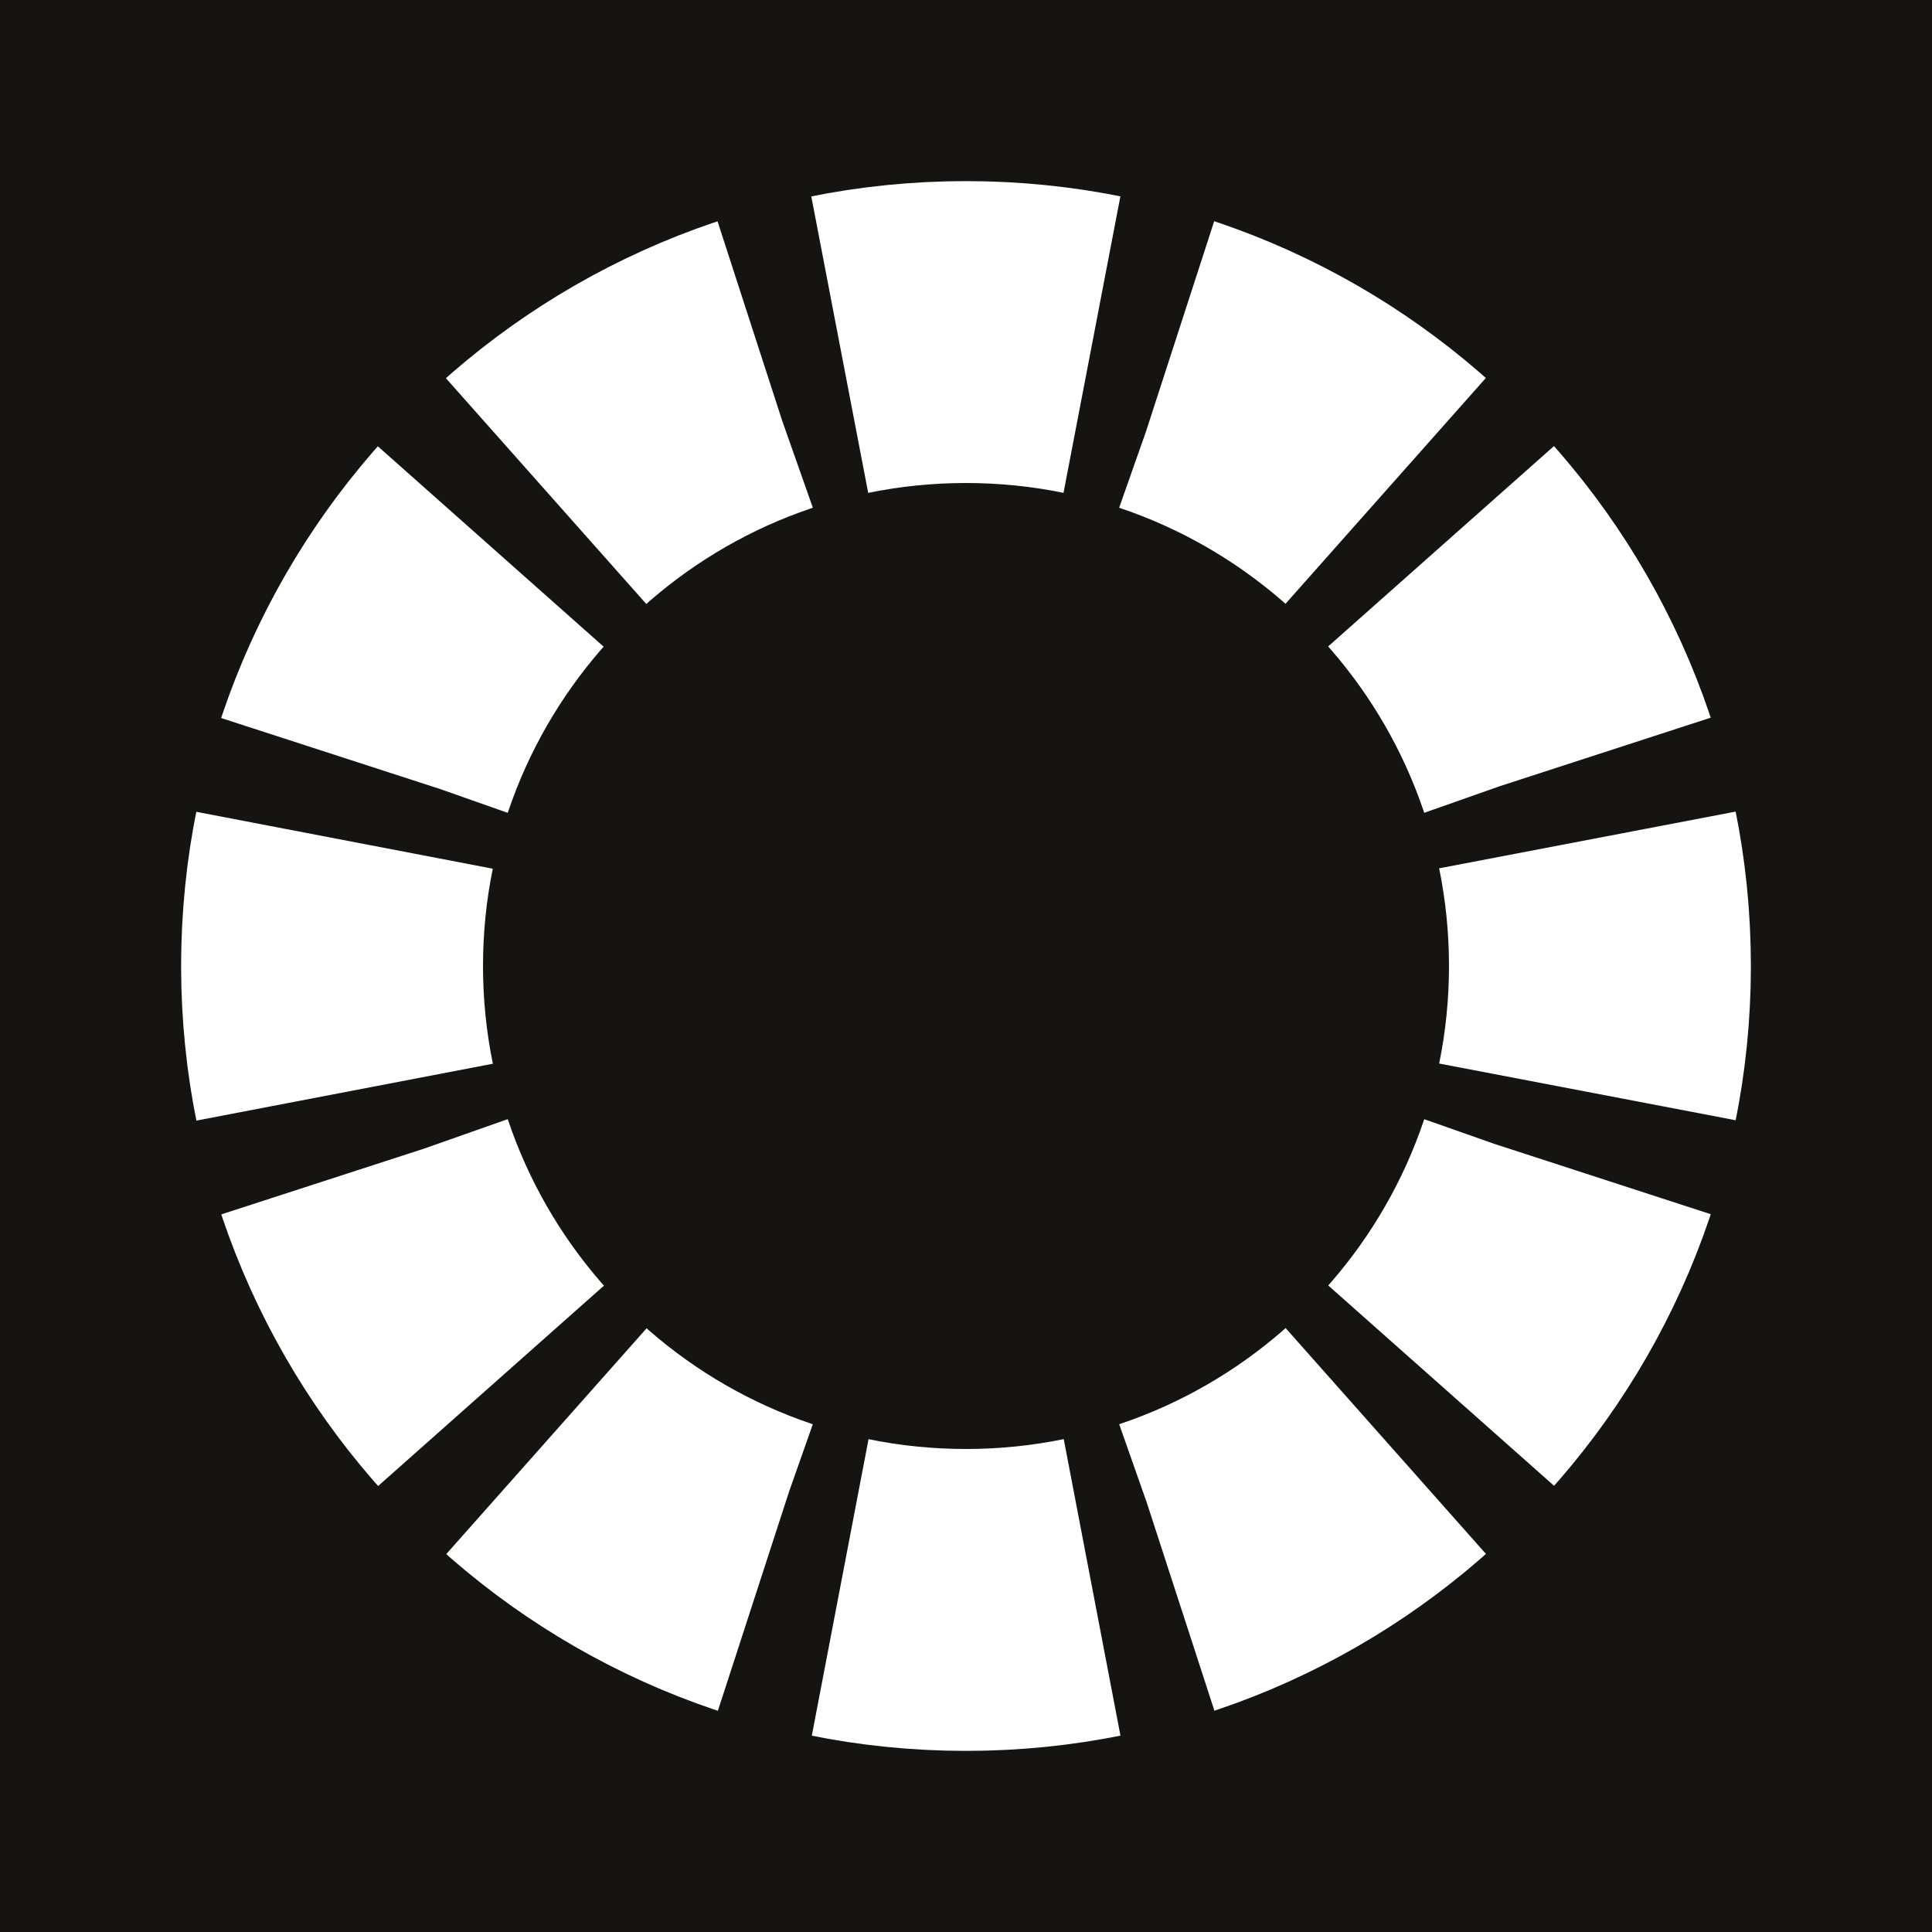
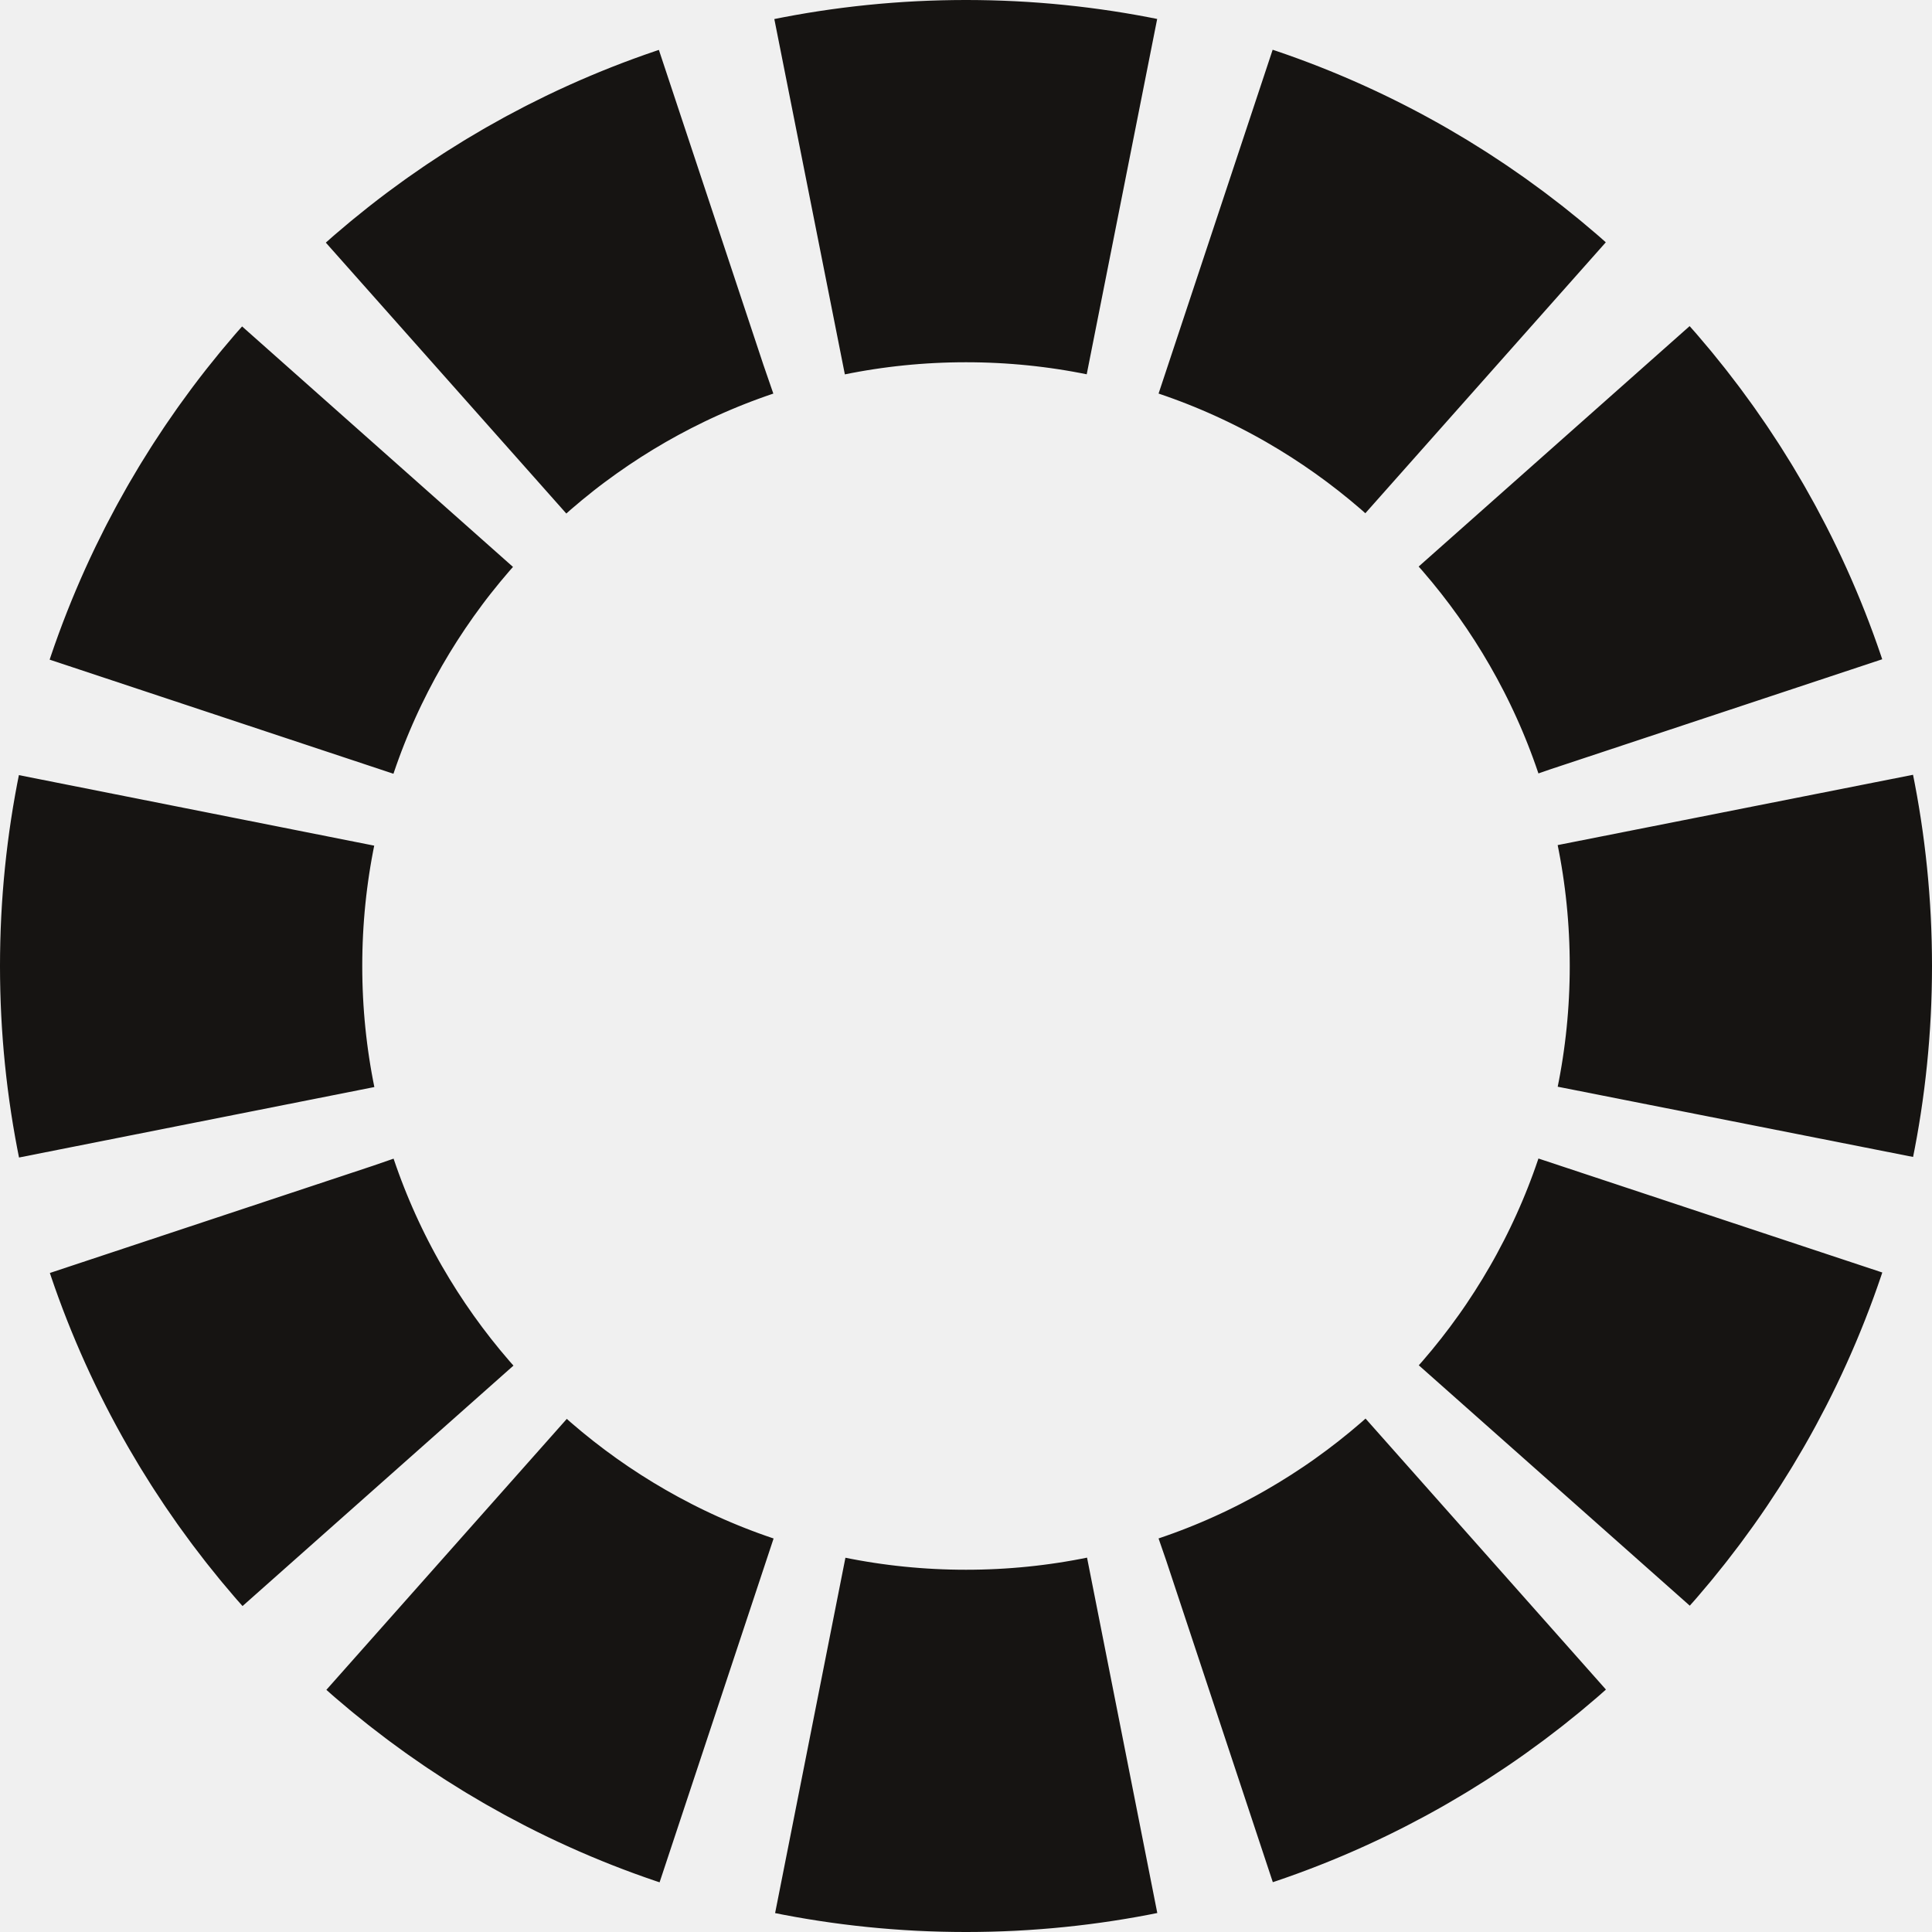
<svg xmlns="http://www.w3.org/2000/svg" viewBox="0 0 64 64" width="64" height="64">
-   <rect width="64" height="64" fill="#161412" />
-   <circle cx="32" cy="32" r="21" fill="none" stroke="#ffffff" stroke-width="10" stroke-dasharray="8.4 2.596" stroke-dashoffset="4.2" transform="rotate(-90 32 32)" />
+   <style>
+     /* No field behind the mark, so the ring reads at full size in the tab.
+        Night on light chrome, Snow on dark. */
+     circle { stroke: #161412; }
+     @media (prefers-color-scheme: dark) { circle { stroke: #f6f4ef; } }
+   </style>
+   <circle cx="32" cy="32" r="26" fill="none" stroke-width="12" stroke-dasharray="10.4 3.214" stroke-dashoffset="5.2" transform="rotate(-90 32 32)" />
</svg>
